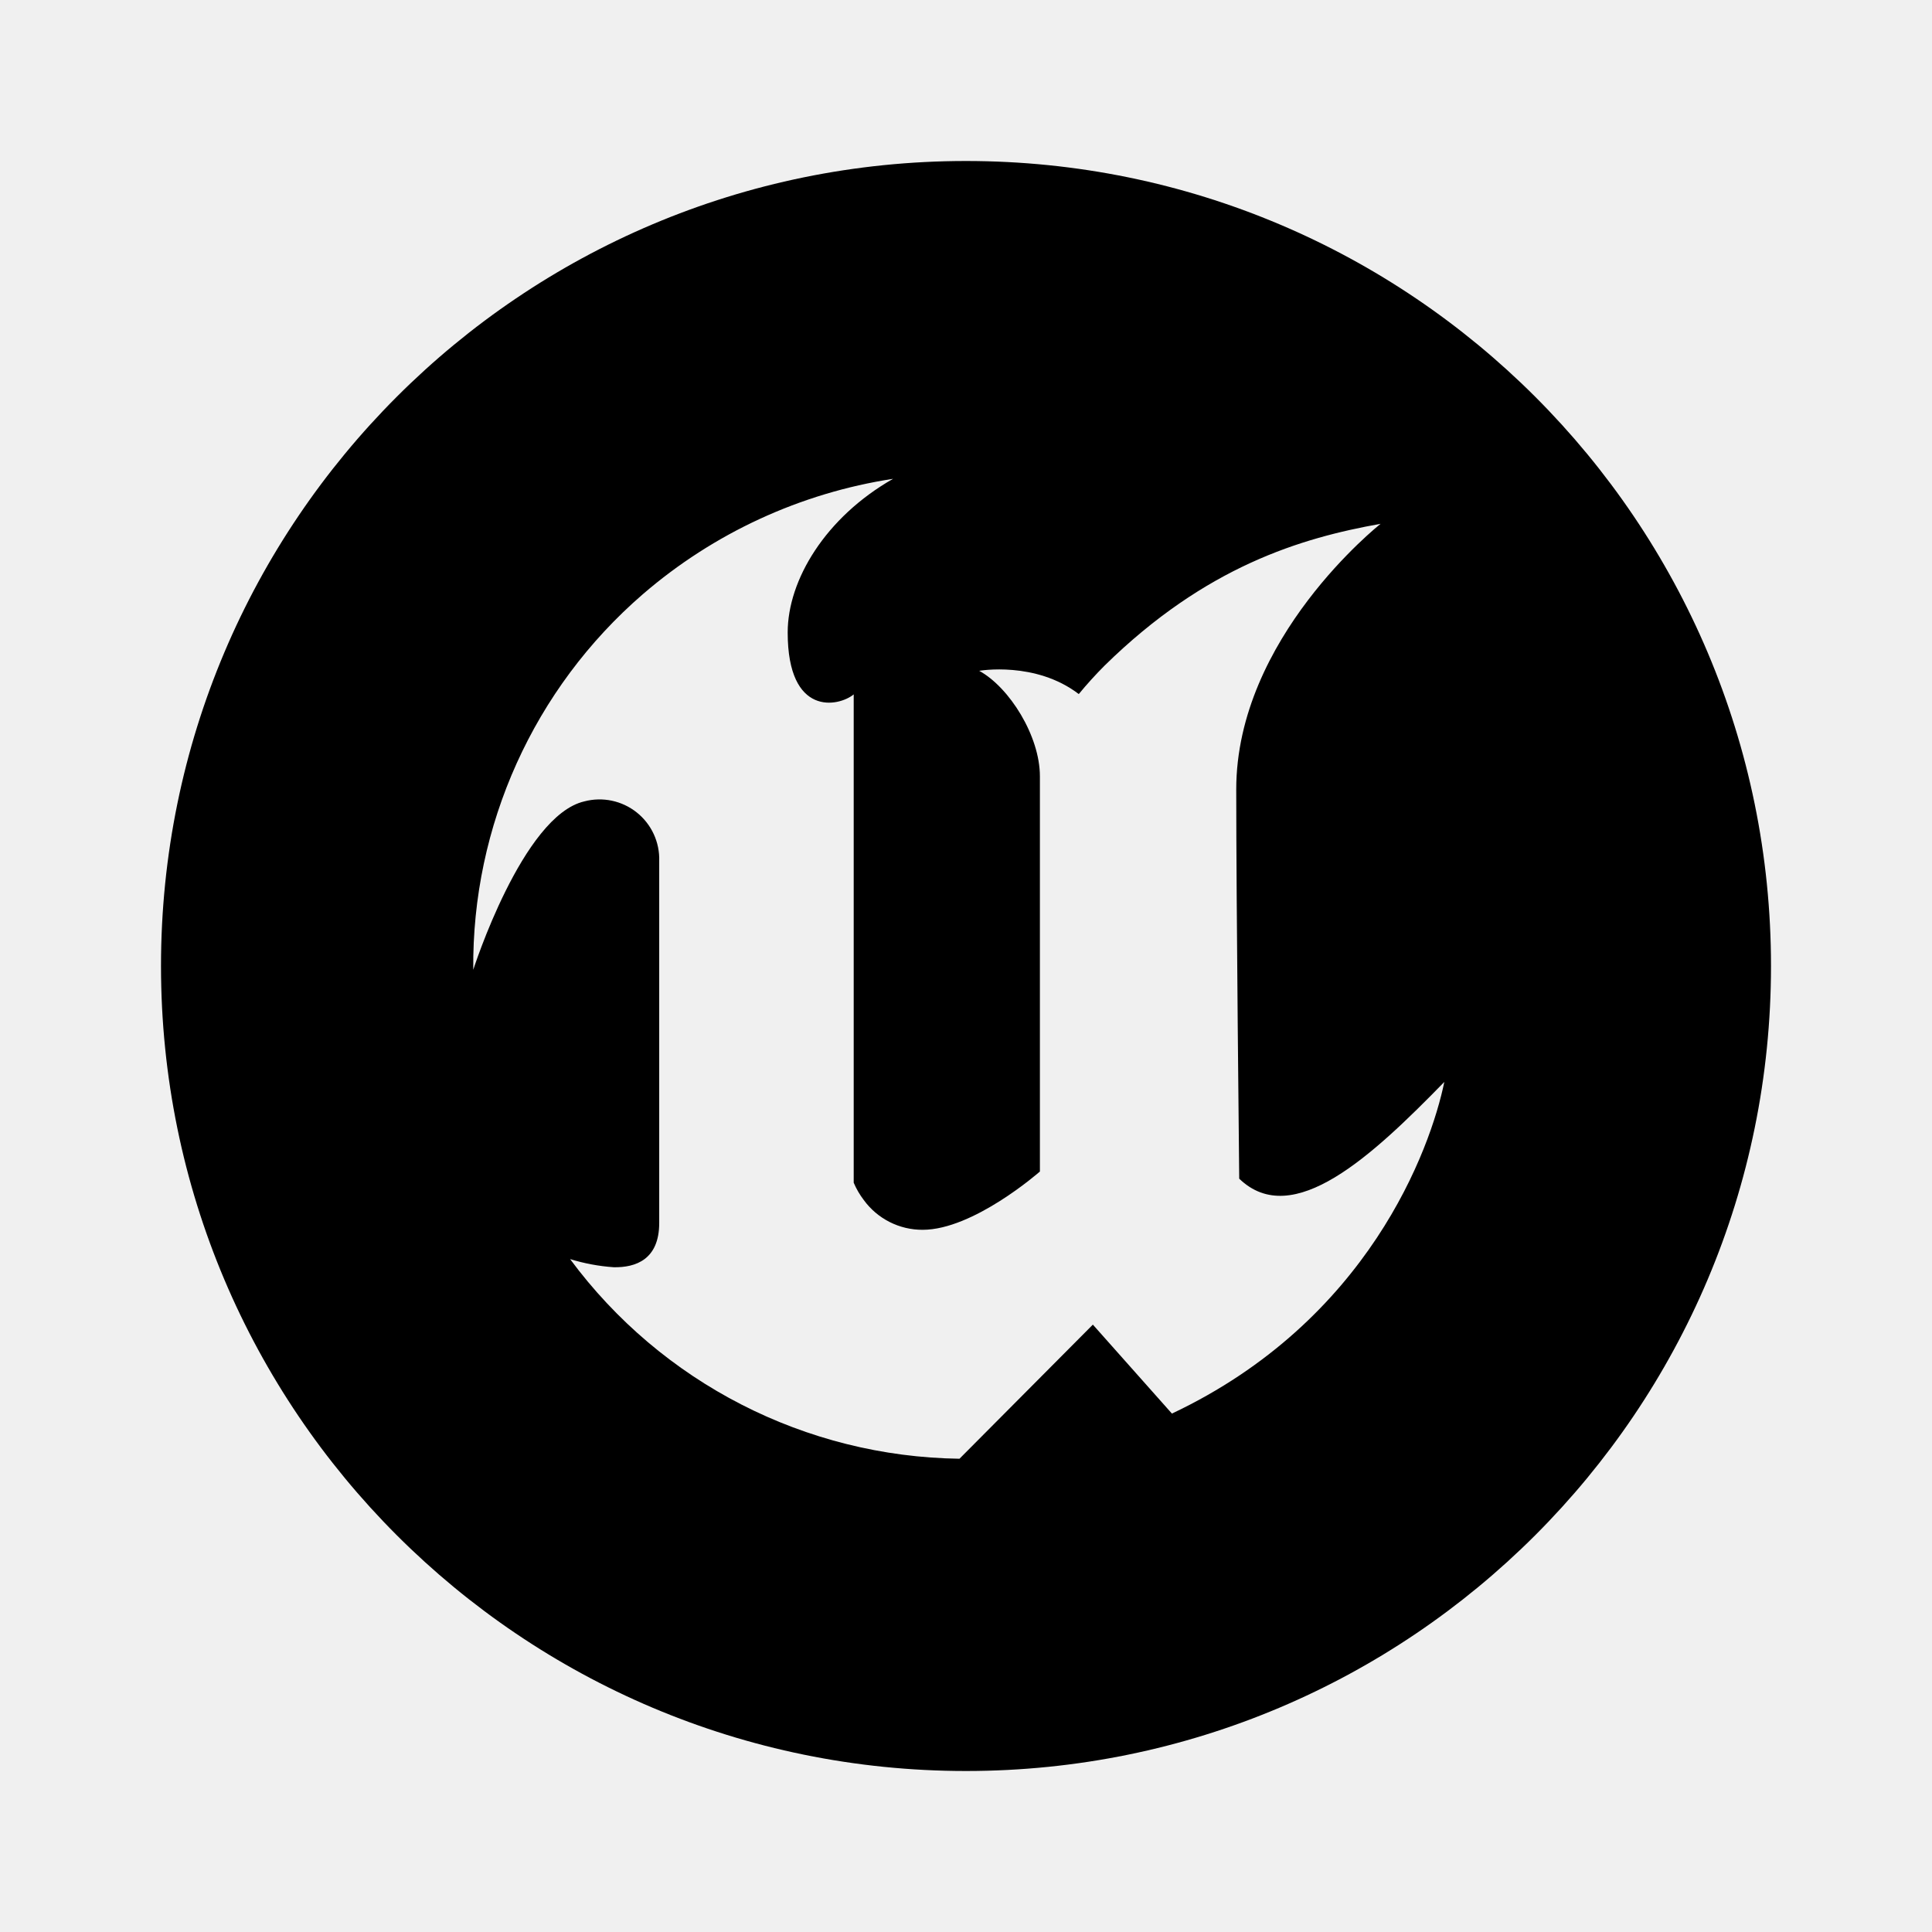
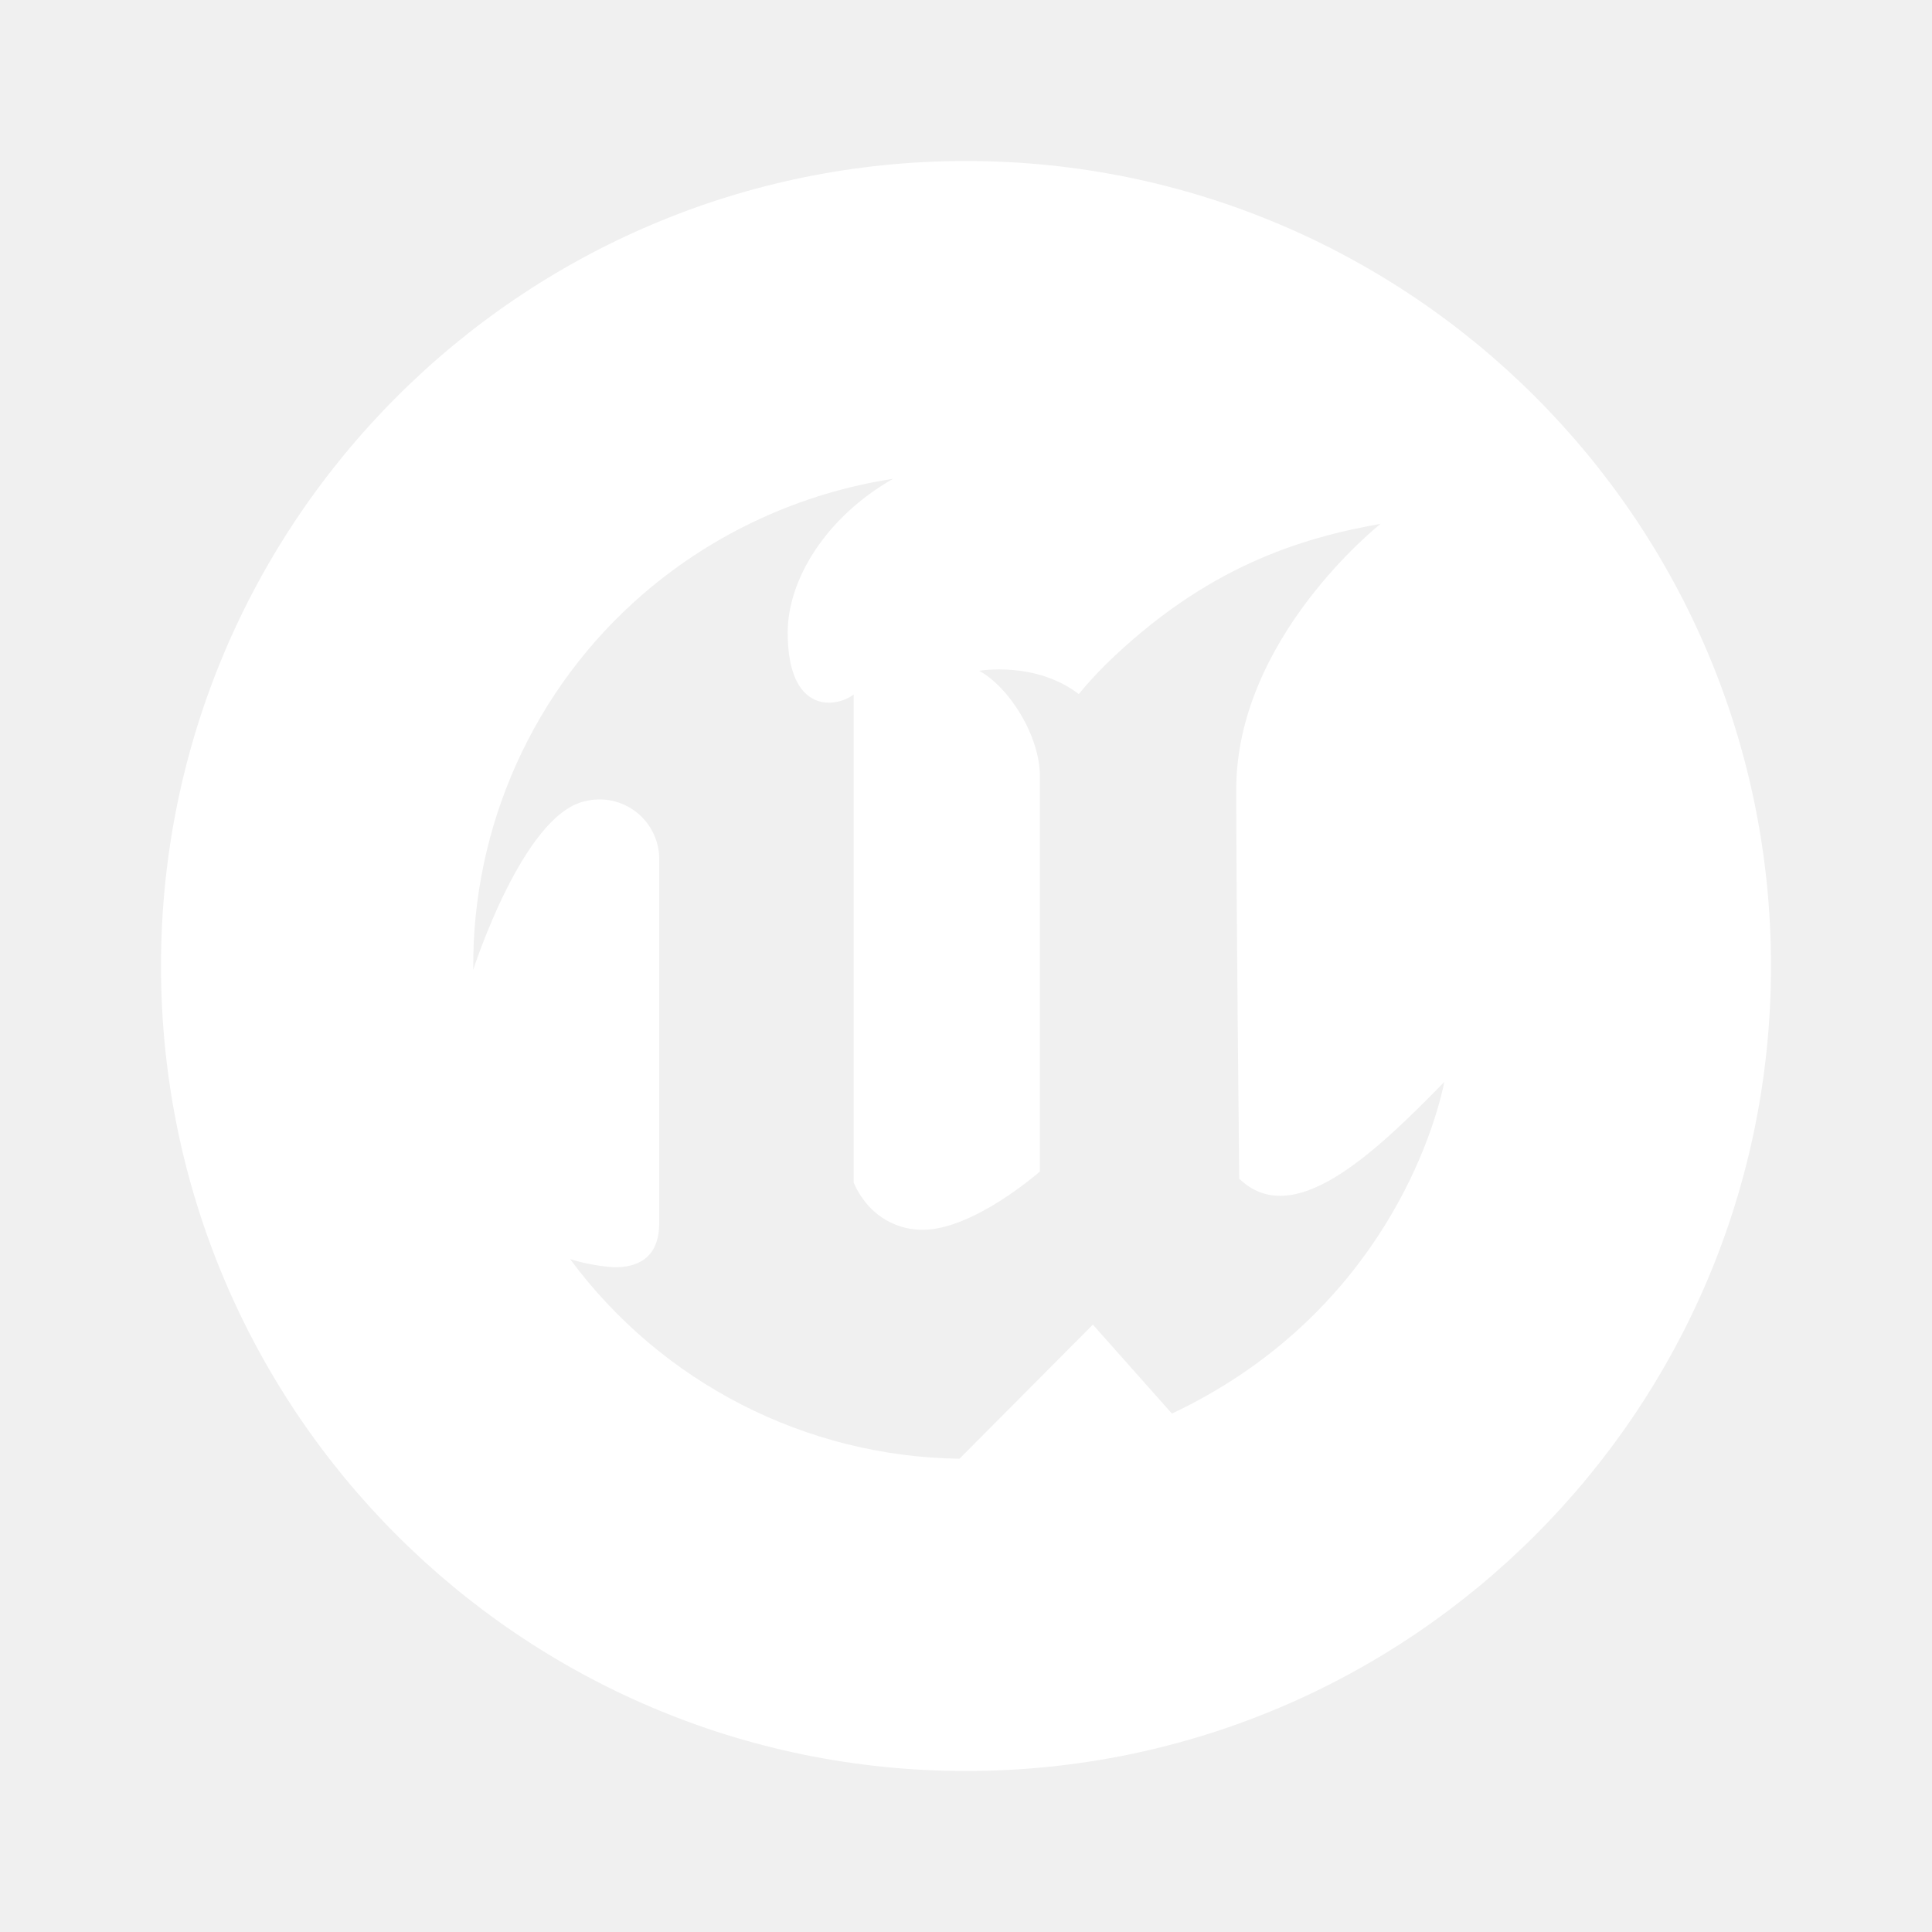
<svg xmlns="http://www.w3.org/2000/svg" viewBox="0 0 24 24">
-   <path d="M12 2c5.523 0 10 4.477 10 10s-4.477 10-10 10S2 17.523 2 12 6.477 2 12 2m-.906 3.948a6.2 6.2 0 0 0-3.109 1.434 6.09 6.09 0 0 0-2.106 4.665s.612-1.915 1.38-2.092a.742.742 0 0 1 .93.742v4.495c0 .456-.294.555-.565.55a2.4 2.4 0 0 1-.542-.101 6.12 6.12 0 0 0 4.837 2.48l1.657-1.666.982 1.105c2.445-1.155 3.212-3.289 3.384-4.12-.894.916-1.883 1.844-2.548 1.202 0-.035-.037-3.437-.037-4.835 0-1.883 1.78-3.288 1.793-3.3-.986.176-2.17.527-3.427 1.76q-.17.17-.322.355c-.538-.412-1.237-.289-1.237-.289.377.207.754.811.754 1.31v4.91c-.012.011-.827.724-1.456.724a.9.9 0 0 1-.732-.37 1 1 0 0 1-.125-.215V8.626c-.187.154-.82.282-.82-.769 0-.653.47-1.431 1.309-1.909" />
+   <path d="M12 2c5.523 0 10 4.477 10 10s-4.477 10-10 10S2 17.523 2 12 6.477 2 12 2m-.906 3.948a6.2 6.2 0 0 0-3.109 1.434 6.09 6.09 0 0 0-2.106 4.665s.612-1.915 1.38-2.092a.742.742 0 0 1 .93.742v4.495c0 .456-.294.555-.565.55a2.4 2.4 0 0 1-.542-.101 6.12 6.12 0 0 0 4.837 2.48l1.657-1.666.982 1.105c2.445-1.155 3.212-3.289 3.384-4.12-.894.916-1.883 1.844-2.548 1.202 0-.035-.037-3.437-.037-4.835 0-1.883 1.78-3.288 1.793-3.3-.986.176-2.17.527-3.427 1.76q-.17.17-.322.355c-.538-.412-1.237-.289-1.237-.289.377.207.754.811.754 1.31v4.91c-.012.011-.827.724-1.456.724a.9.9 0 0 1-.732-.37 1 1 0 0 1-.125-.215V8.626c-.187.154-.82.282-.82-.769 0-.653.47-1.431 1.309-1.909" style="fill:white;" />
</svg>
